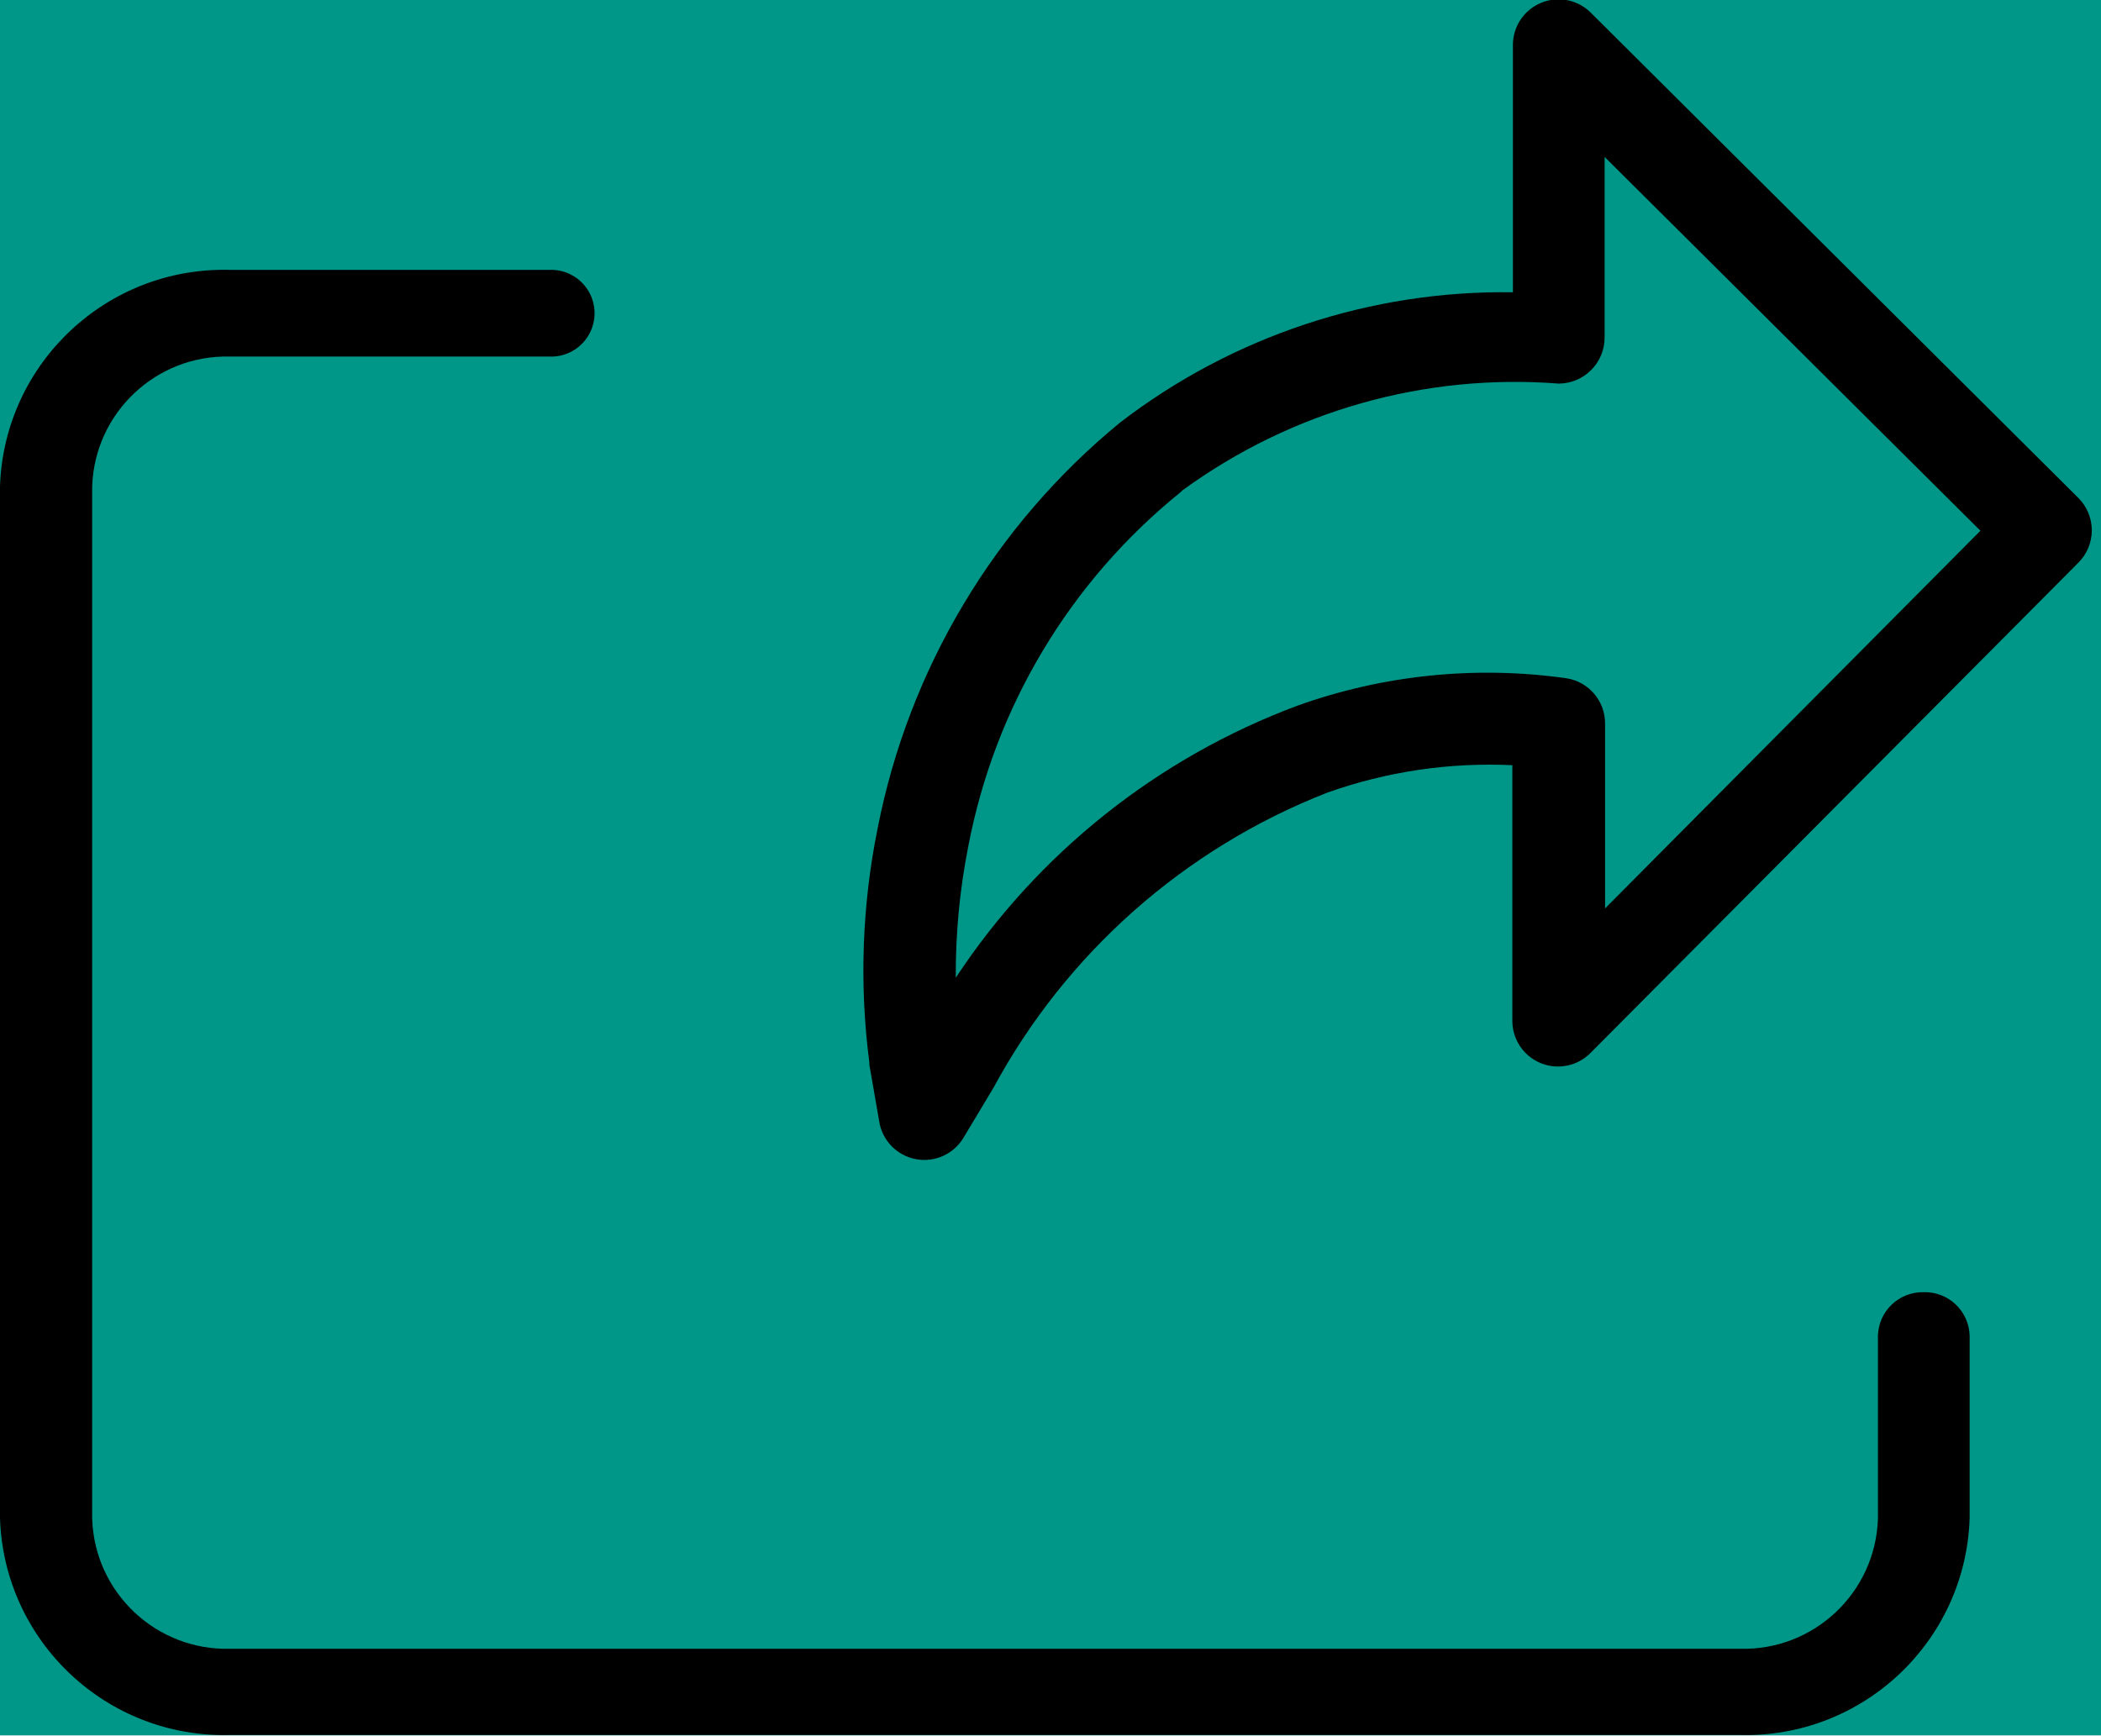
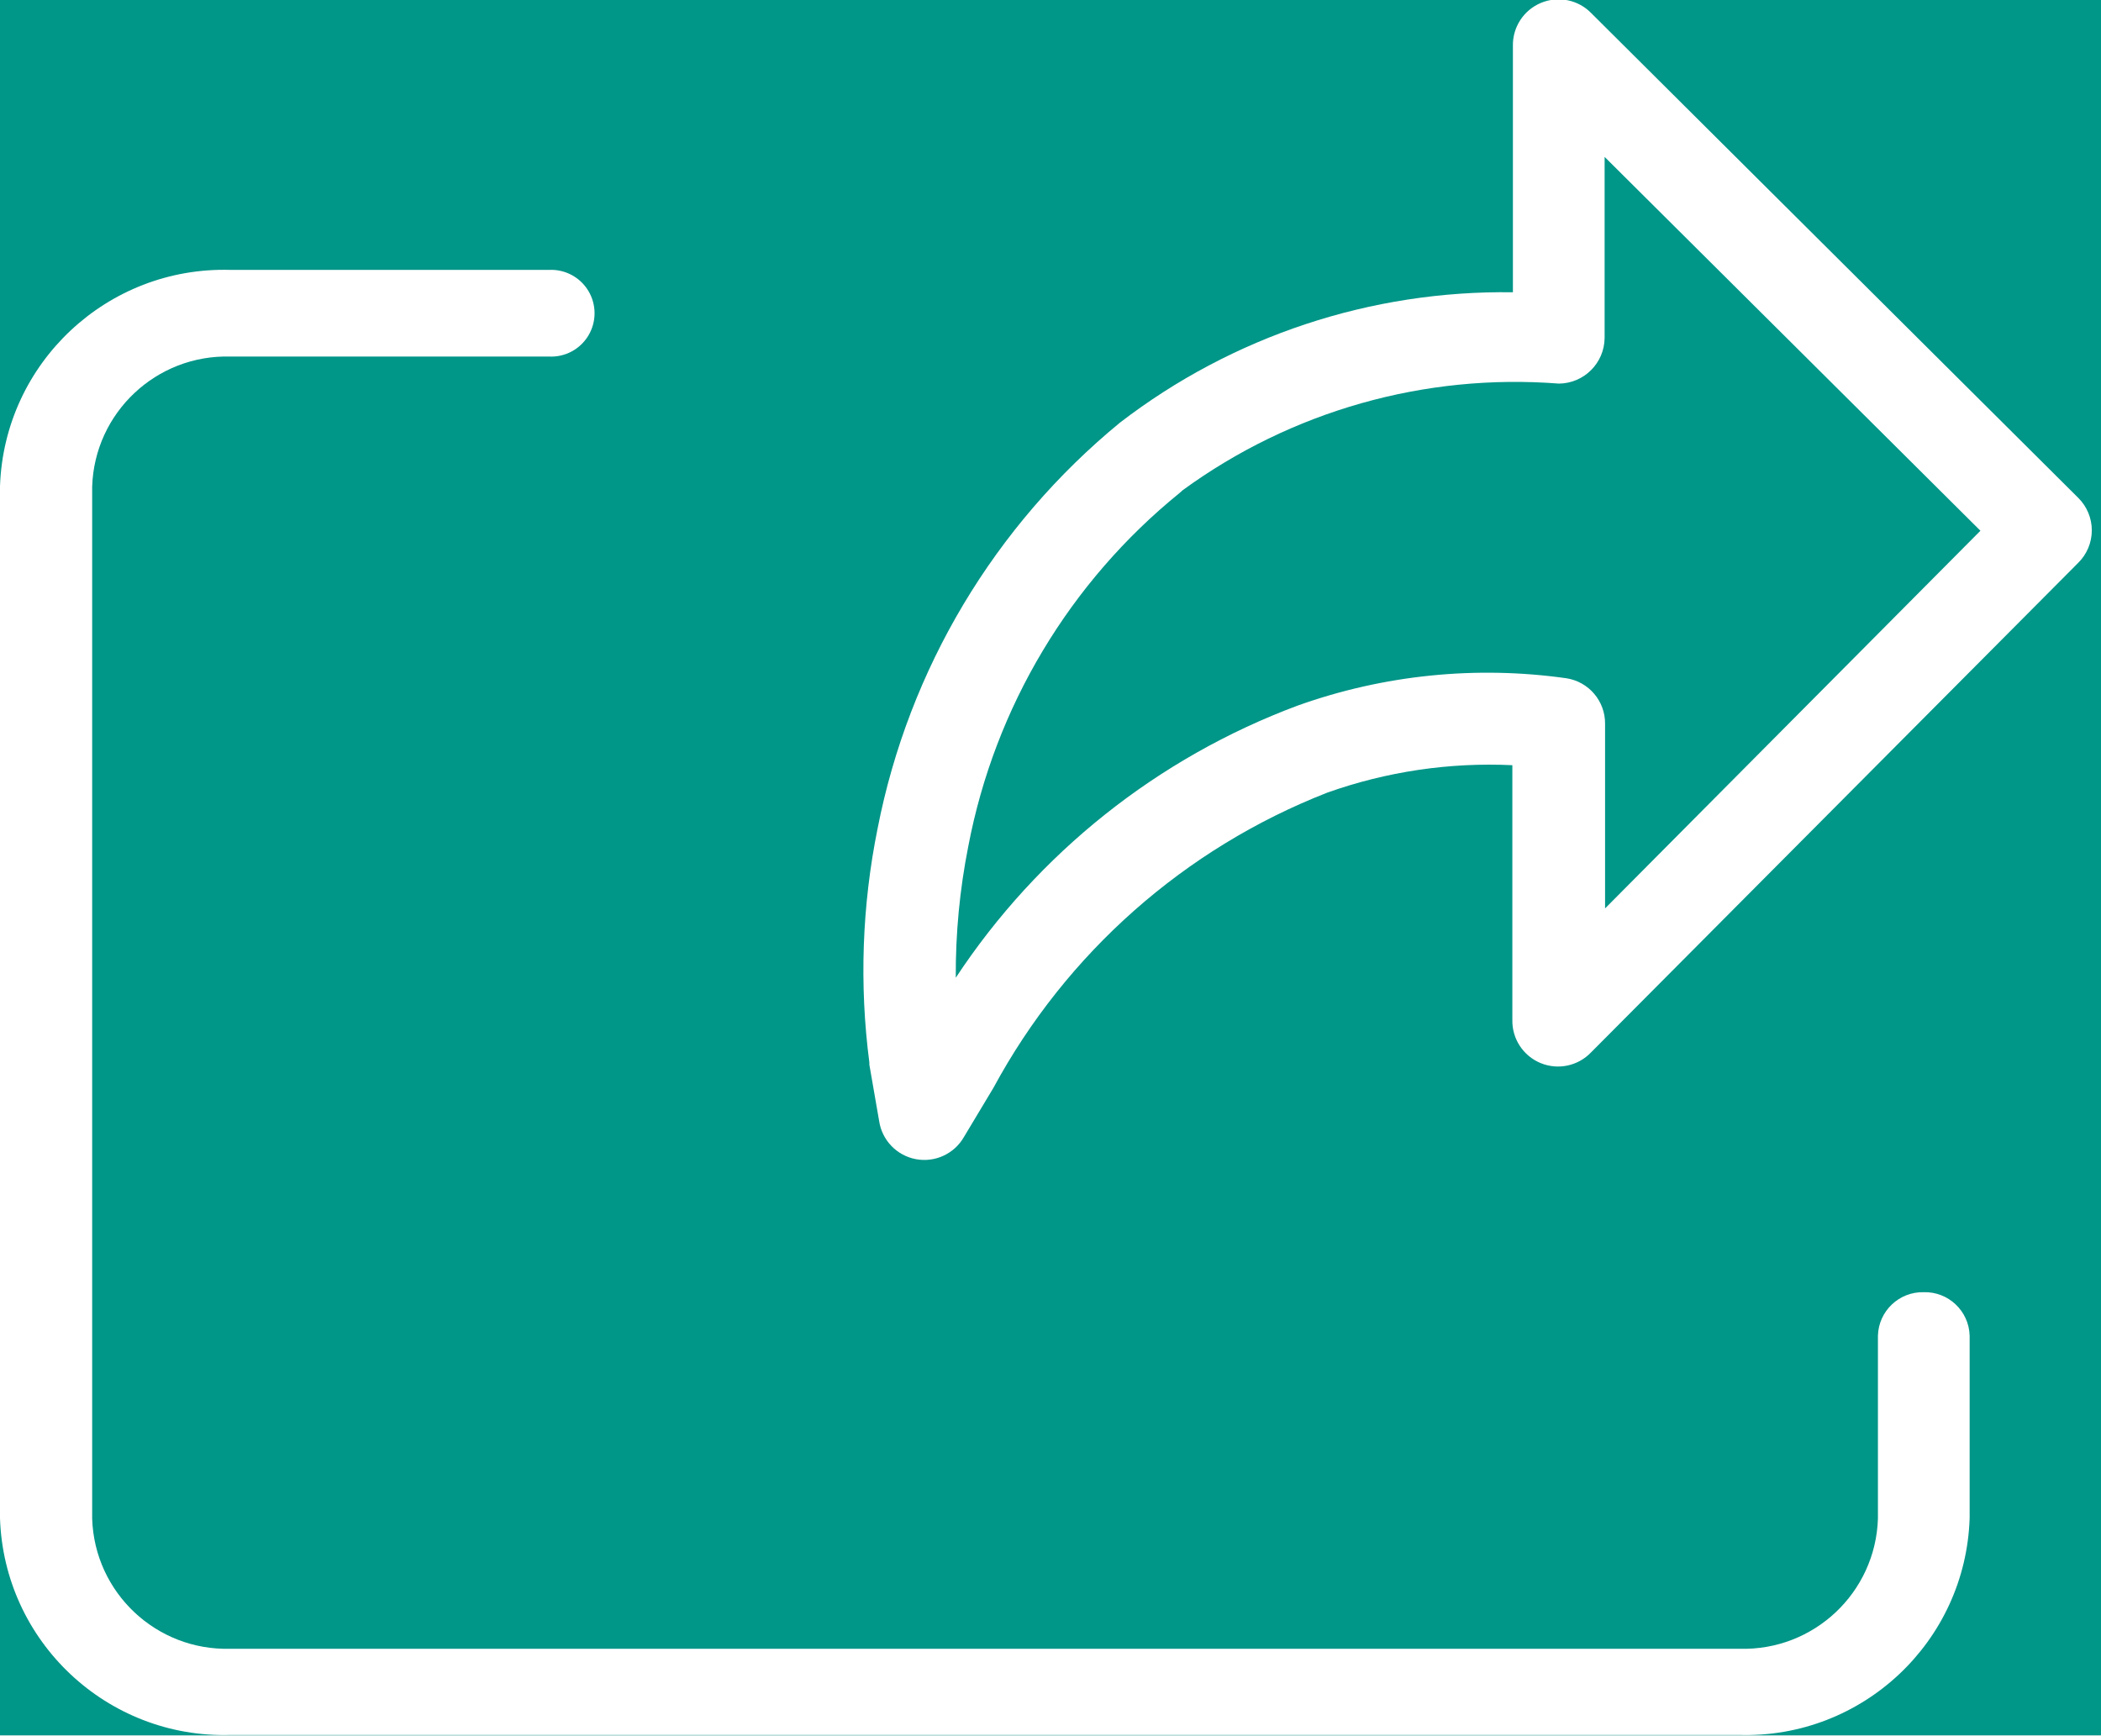
- <svg xmlns="http://www.w3.org/2000/svg" width="23" height="19" viewBox="0 0 23 19">
+ <svg xmlns="http://www.w3.org/2000/svg" width="23" height="19">
+   <rect id="backgroundrect" width="100%" height="100%" x="0" y="0" fill="none" stroke="none" />
  <defs>
    <style>.a{clip-path:url(#b);}.b{fill:#009688;}</style>
    <clipPath id="b">
-       <rect width="23" height="19" />
+       <rect width="23" height="19" id="svg_1" />
    </clipPath>
  </defs>
-   <g id="a" class="a">
-     <rect class="b" width="23" height="19" />
-     <g transform="translate(0 0)">
-       <path d="M195.4.646a.5.5,0,0,0-.86.358V3.7a6.891,6.891,0,0,0-4.3,1.426,7.649,7.649,0,0,0-2.655,4.446,7.834,7.834,0,0,0-.09,2.562v0l0,.023.107.616a.5.5,0,0,0,.93.173l.321-.535a7.088,7.088,0,0,1,3.656-3.233,5.3,5.3,0,0,1,2.025-.3v2.788a.5.5,0,0,0,.862.356l5.332-5.359a.5.5,0,0,0,0-.713Zm.149,9.8V8.426a.5.5,0,0,0-.424-.5,6.173,6.173,0,0,0-2.943.3,7.709,7.709,0,0,0-3.741,2.979,7.187,7.187,0,0,1,.137-1.439,6.564,6.564,0,0,1,2.315-3.87l.031-.028A6.174,6.174,0,0,1,195.044,4.7h0a.505.505,0,0,0,.5-.5V2.218l4.114,4.093Zm0,0" transform="translate(-177.978 -0.5)" />
-       <path d="M21.058,70.17a.49.49,0,0,0-.5.475V72.65a1.472,1.472,0,0,1-1.514,1.424H2.523A1.472,1.472,0,0,1,1.009,72.65v-11.3a1.472,1.472,0,0,1,1.514-1.424H6.012a.475.475,0,1,0,0-.949H2.523A2.454,2.454,0,0,0,0,61.345v11.3a2.454,2.454,0,0,0,2.523,2.373H19.039a2.454,2.454,0,0,0,2.523-2.373V70.645A.49.49,0,0,0,21.058,70.17Zm0,0" transform="translate(0 -56.022)" />
+   <g class="currentLayer" style="">
+     <g id="a" class="a selected" fill="#ffffff" fill-opacity="1">
+       <rect class="b" width="23" height="19" id="svg_2" fill="#ffffff" fill-opacity="1" />
+       <g id="svg_3" fill="#ffffff" fill-opacity="1">
+         <path d="M17.422,0.146 a0.5,0.5 0 0 0 -0.86,0.358 V3.2 a6.891,6.891 0 0 0 -4.3,1.426 a7.649,7.649 0 0 0 -2.655,4.446 a7.834,7.834 0 0 0 -0.09,2.562 v0 l0,0.023 l0.107,0.616 a0.5,0.5 0 0 0 0.93,0.173 l0.321,-0.535 a7.088,7.088 0 0 1 3.656,-3.233 a5.3,5.3 0 0 1 2.025,-0.3 v2.788 a0.5,0.5 0 0 0 0.862,0.356 l5.332,-5.359 a0.5,0.5 0 0 0 0,-0.713 zm0.149,9.8 V7.926 a0.5,0.5 0 0 0 -0.424,-0.5 a6.173,6.173 0 0 0 -2.943,0.3 a7.709,7.709 0 0 0 -3.741,2.979 a7.187,7.187 0 0 1 0.137,-1.439 a6.564,6.564 0 0 1 2.315,-3.87 l0.031,-0.028 A6.174,6.174 0 0 1 17.066,4.2 h0 a0.505,0.505 0 0 0 0.5,-0.5 V1.718 l4.114,4.093 zm0,0 " id="svg_4" fill="#ffffff" fill-opacity="1" />
+         <path d="M21.058,14.148 a0.49,0.49 0 0 0 -0.5,0.475 V16.628 a1.472,1.472 0 0 1 -1.514,1.424 H2.523 A1.472,1.472 0 0 1 1.009,16.628 v-11.3 a1.472,1.472 0 0 1 1.514,-1.424 H6.012 a0.475,0.475 0 1 0 0,-0.949 H2.523 A2.454,2.454 0 0 0 0,5.323 v11.3 a2.454,2.454 0 0 0 2.523,2.373 H19.039 a2.454,2.454 0 0 0 2.523,-2.373 V14.623 A0.49,0.49 0 0 0 21.058,14.148 zm0,0 " id="svg_5" fill="#ffffff" fill-opacity="1" />
+       </g>
    </g>
  </g>
</svg>
